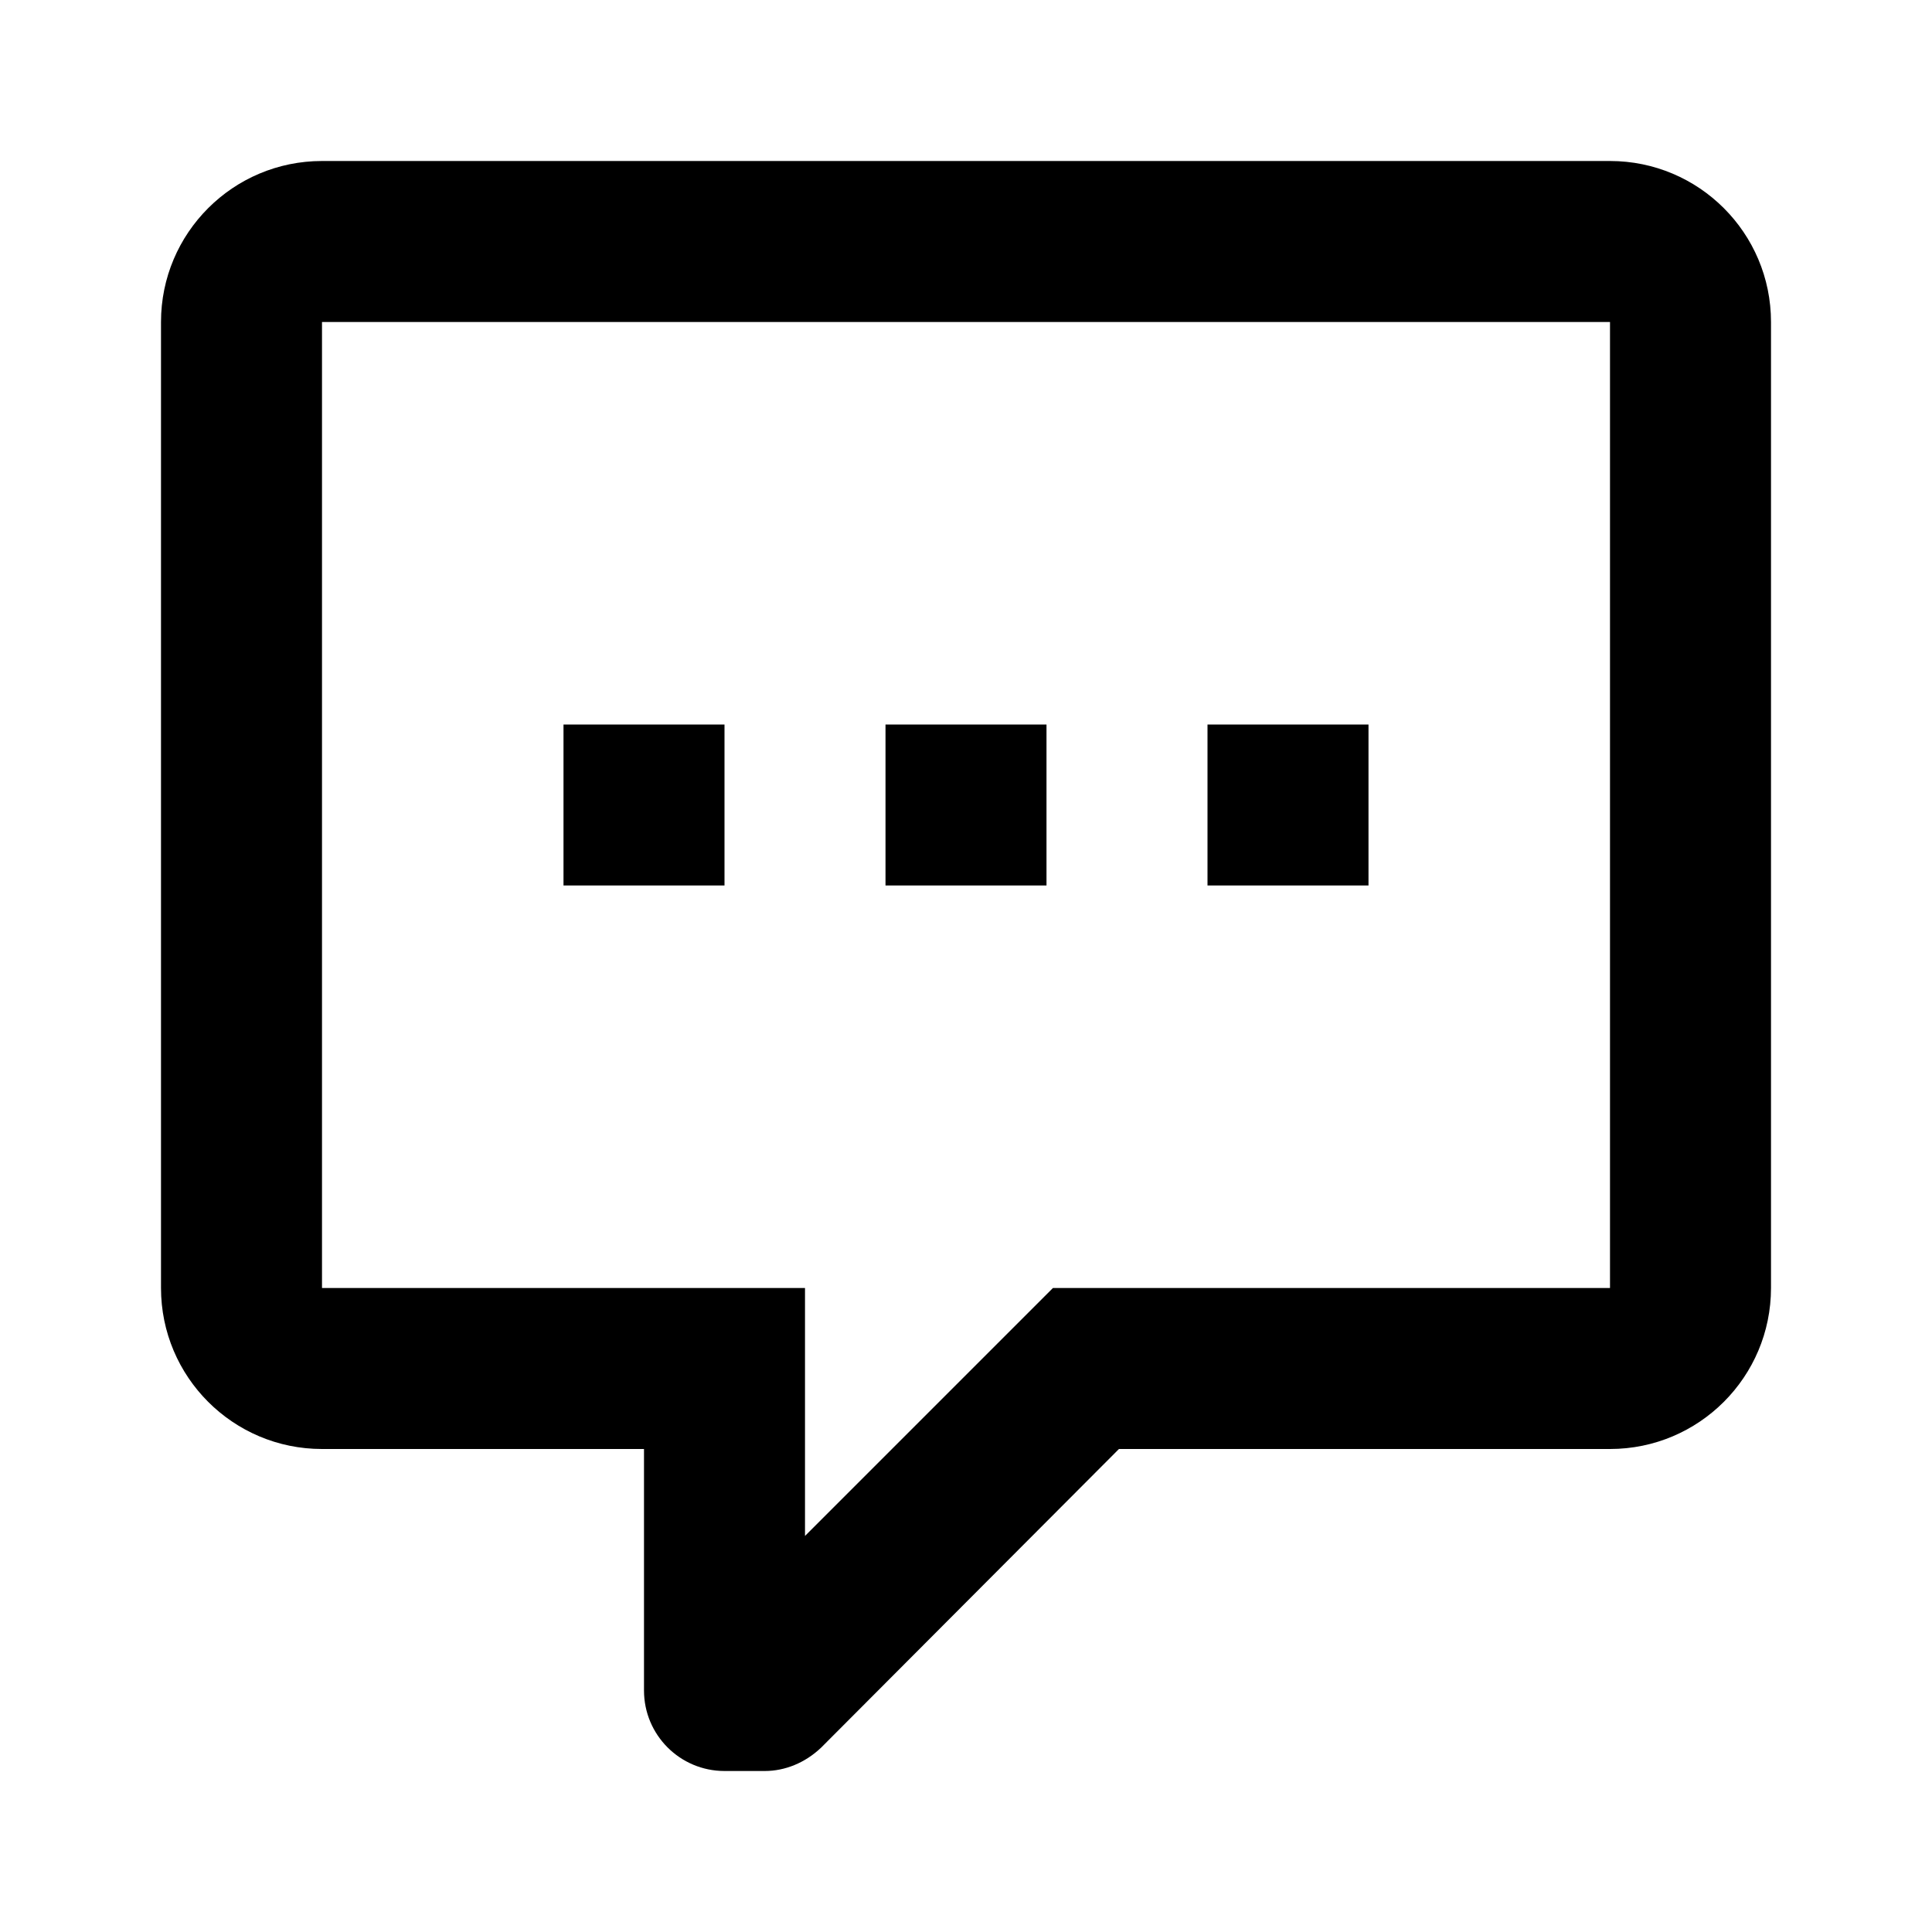
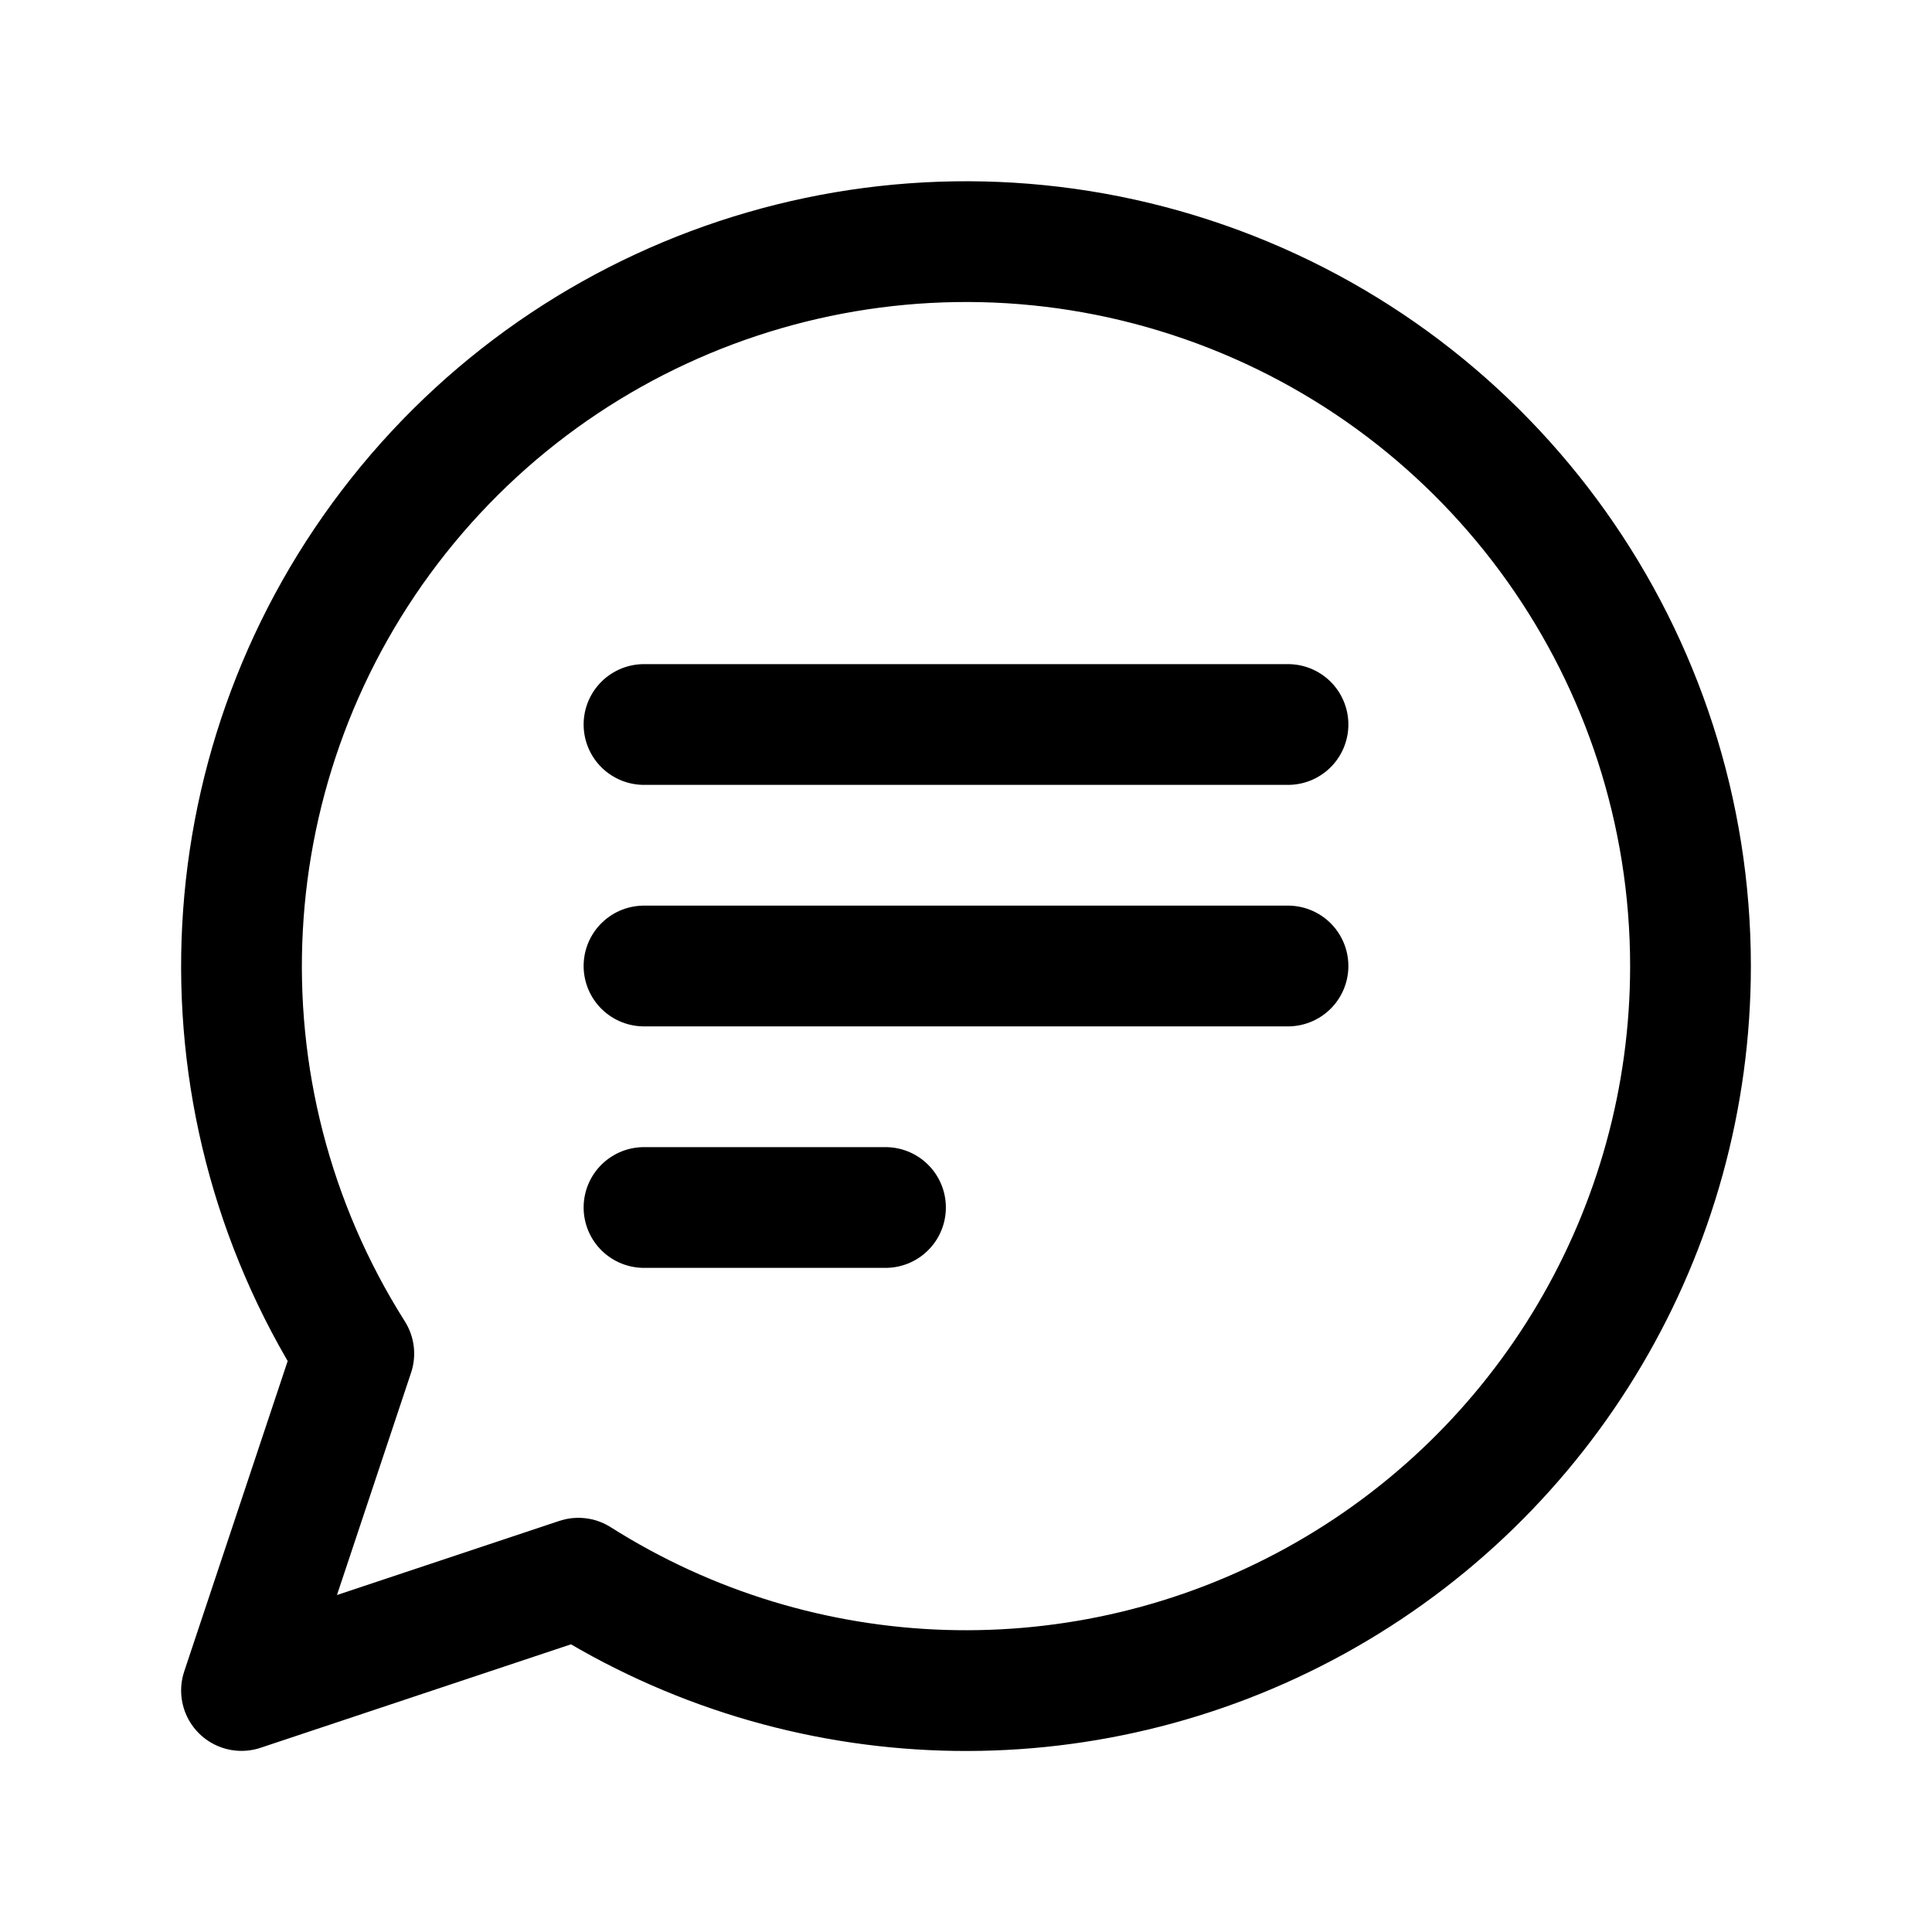
- <svg xmlns="http://www.w3.org/2000/svg" width="24" height="24" viewBox="0 0 24 24">
-   <path fill="currentColor" d="M9 22a1 1 0 0 1-1-1v-3H4a2 2 0 0 1-2-2V4a2 2 0 0 1 2-2h16a2 2 0 0 1 2 2v12a2 2 0 0 1-2 2h-6.1l-3.7 3.71c-.2.19-.45.29-.7.29H9m1-6v3.08L13.08 16H20V4H4v12h6m7-5h-2V9h2v2m-4 0h-2V9h2v2m-4 0H7V9h2v2Z" />
+ <svg xmlns="http://www.w3.org/2000/svg" width="1em" height="1em" viewBox="0 0 24 24">
+   <path fill="none" stroke="currentColor" stroke-linecap="round" stroke-linejoin="round" stroke-width="1.5" d="M8 9h8m-8 3h8m-8 3h3m10-3a9 9 0 0 1-13.815 7.605L3 21l1.395-4.185A9 9 0 1 1 21 12" />
</svg>
